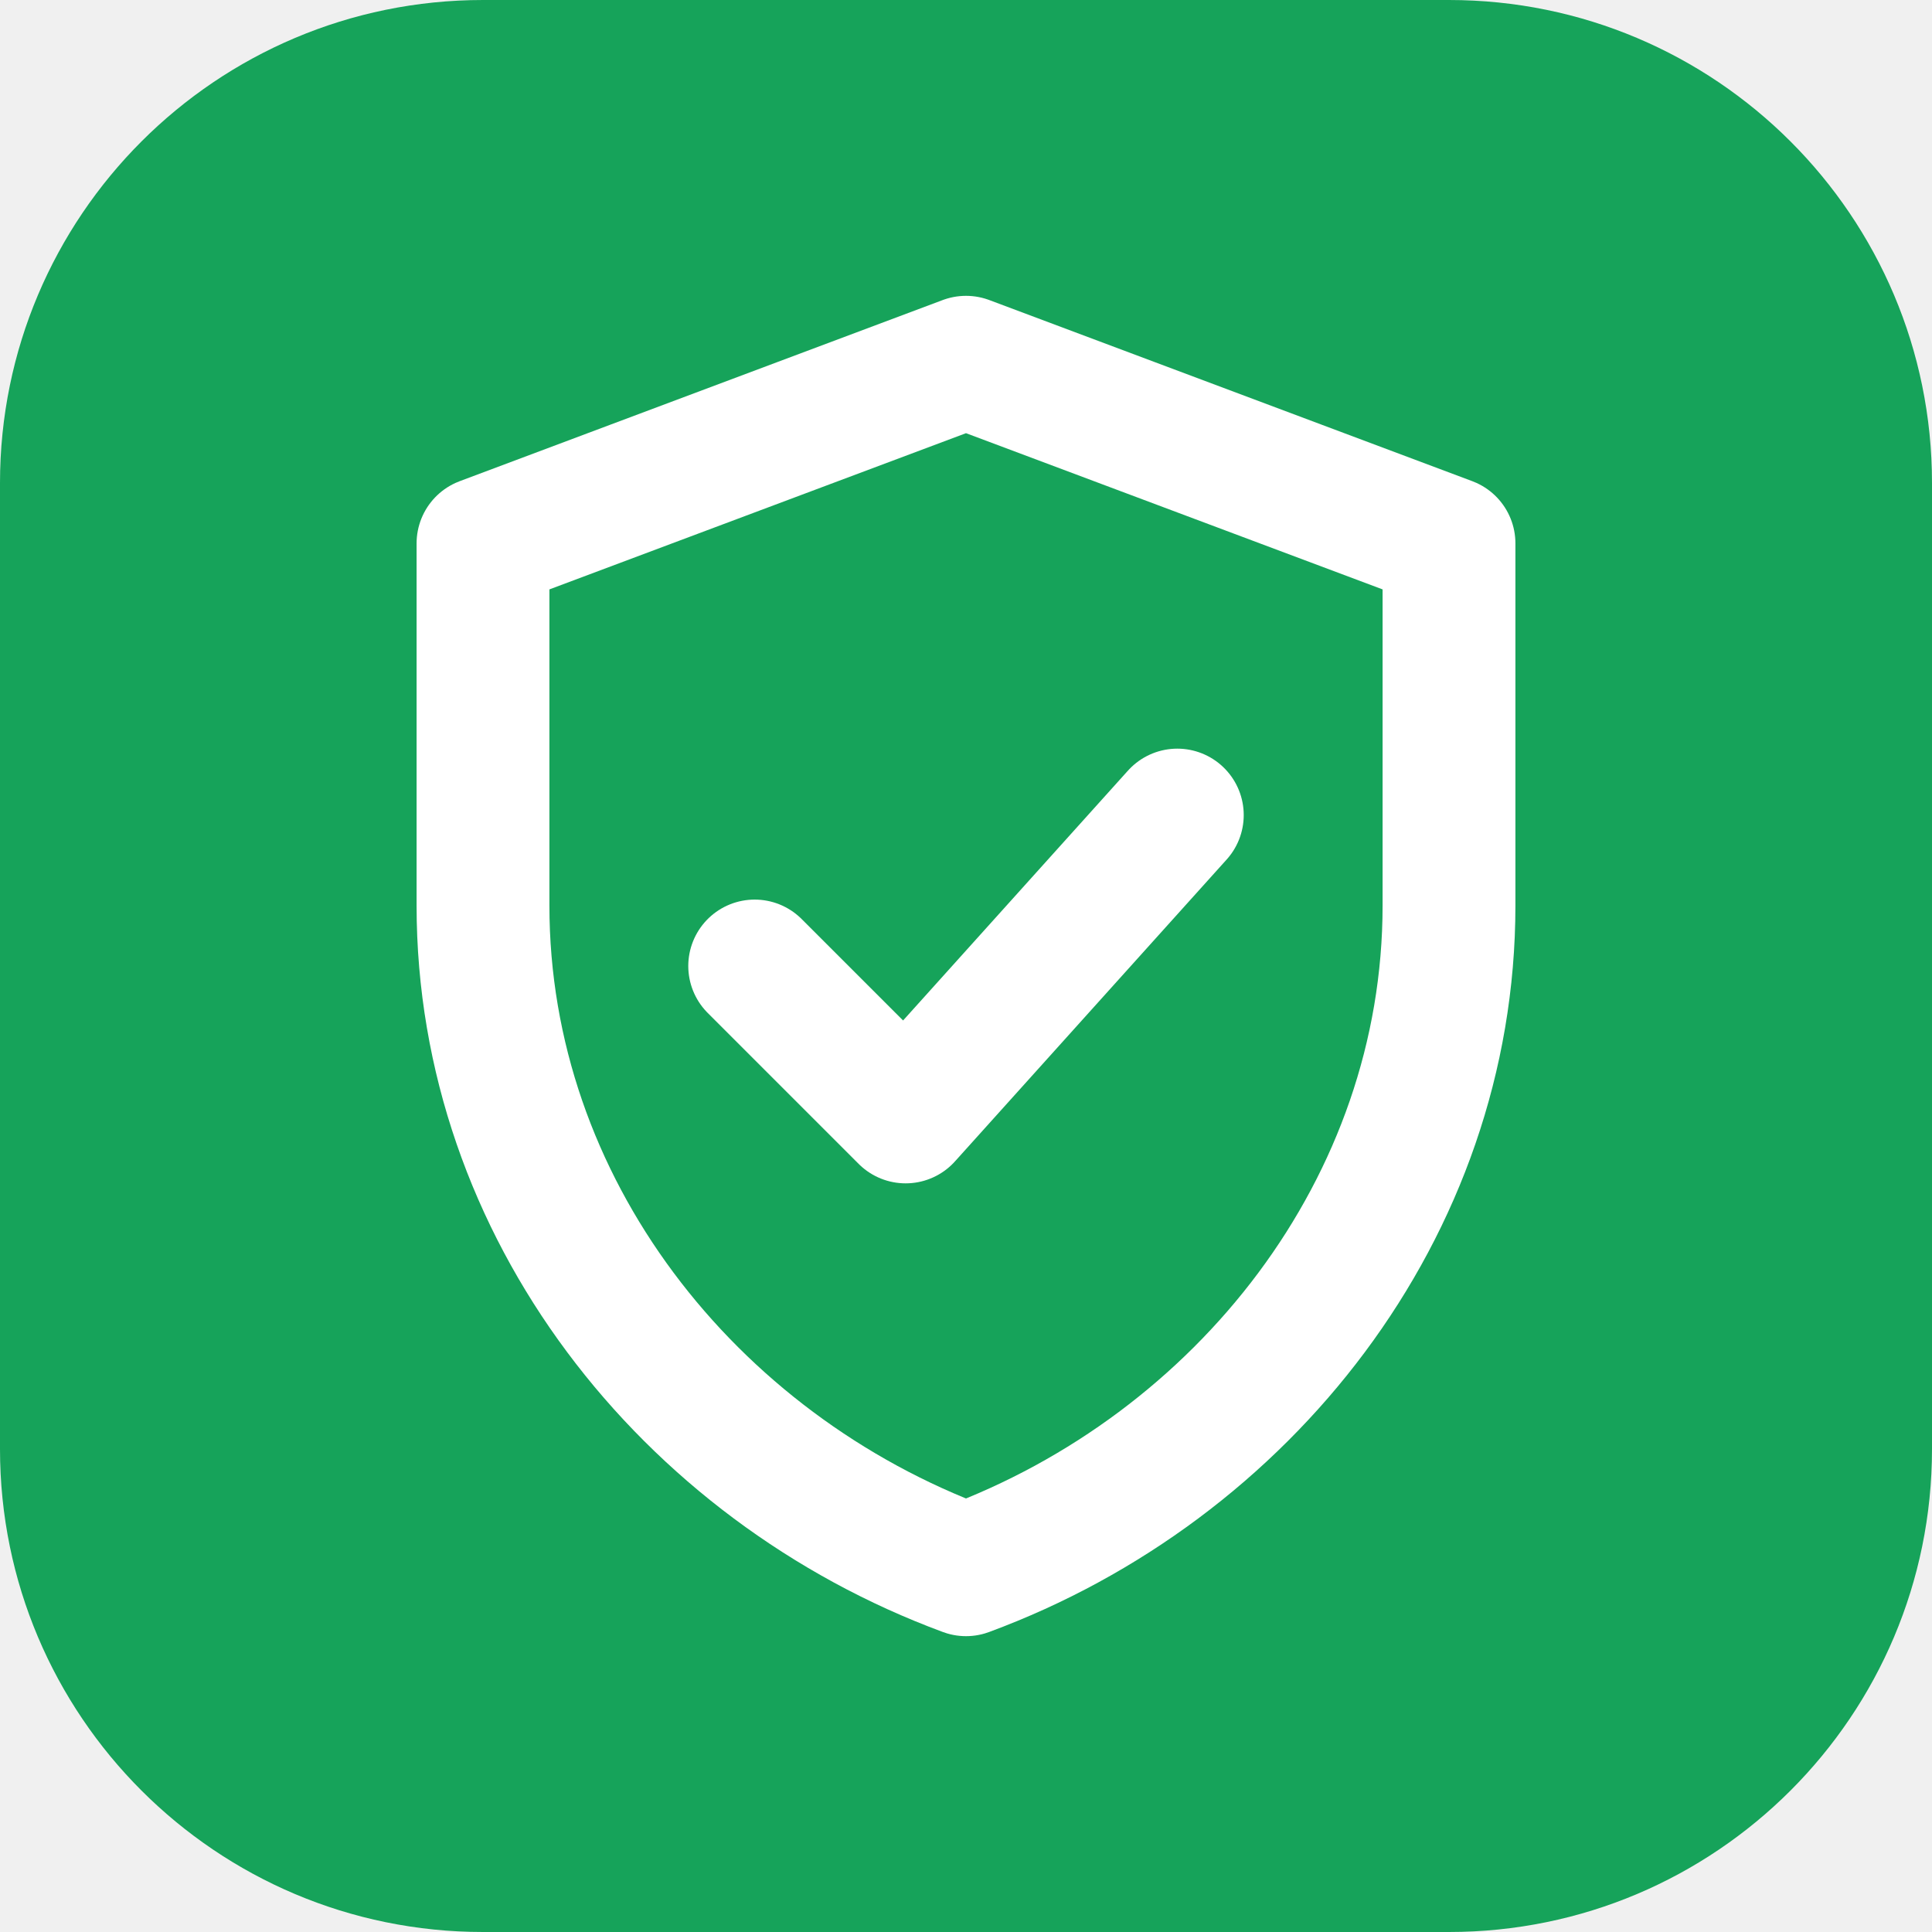
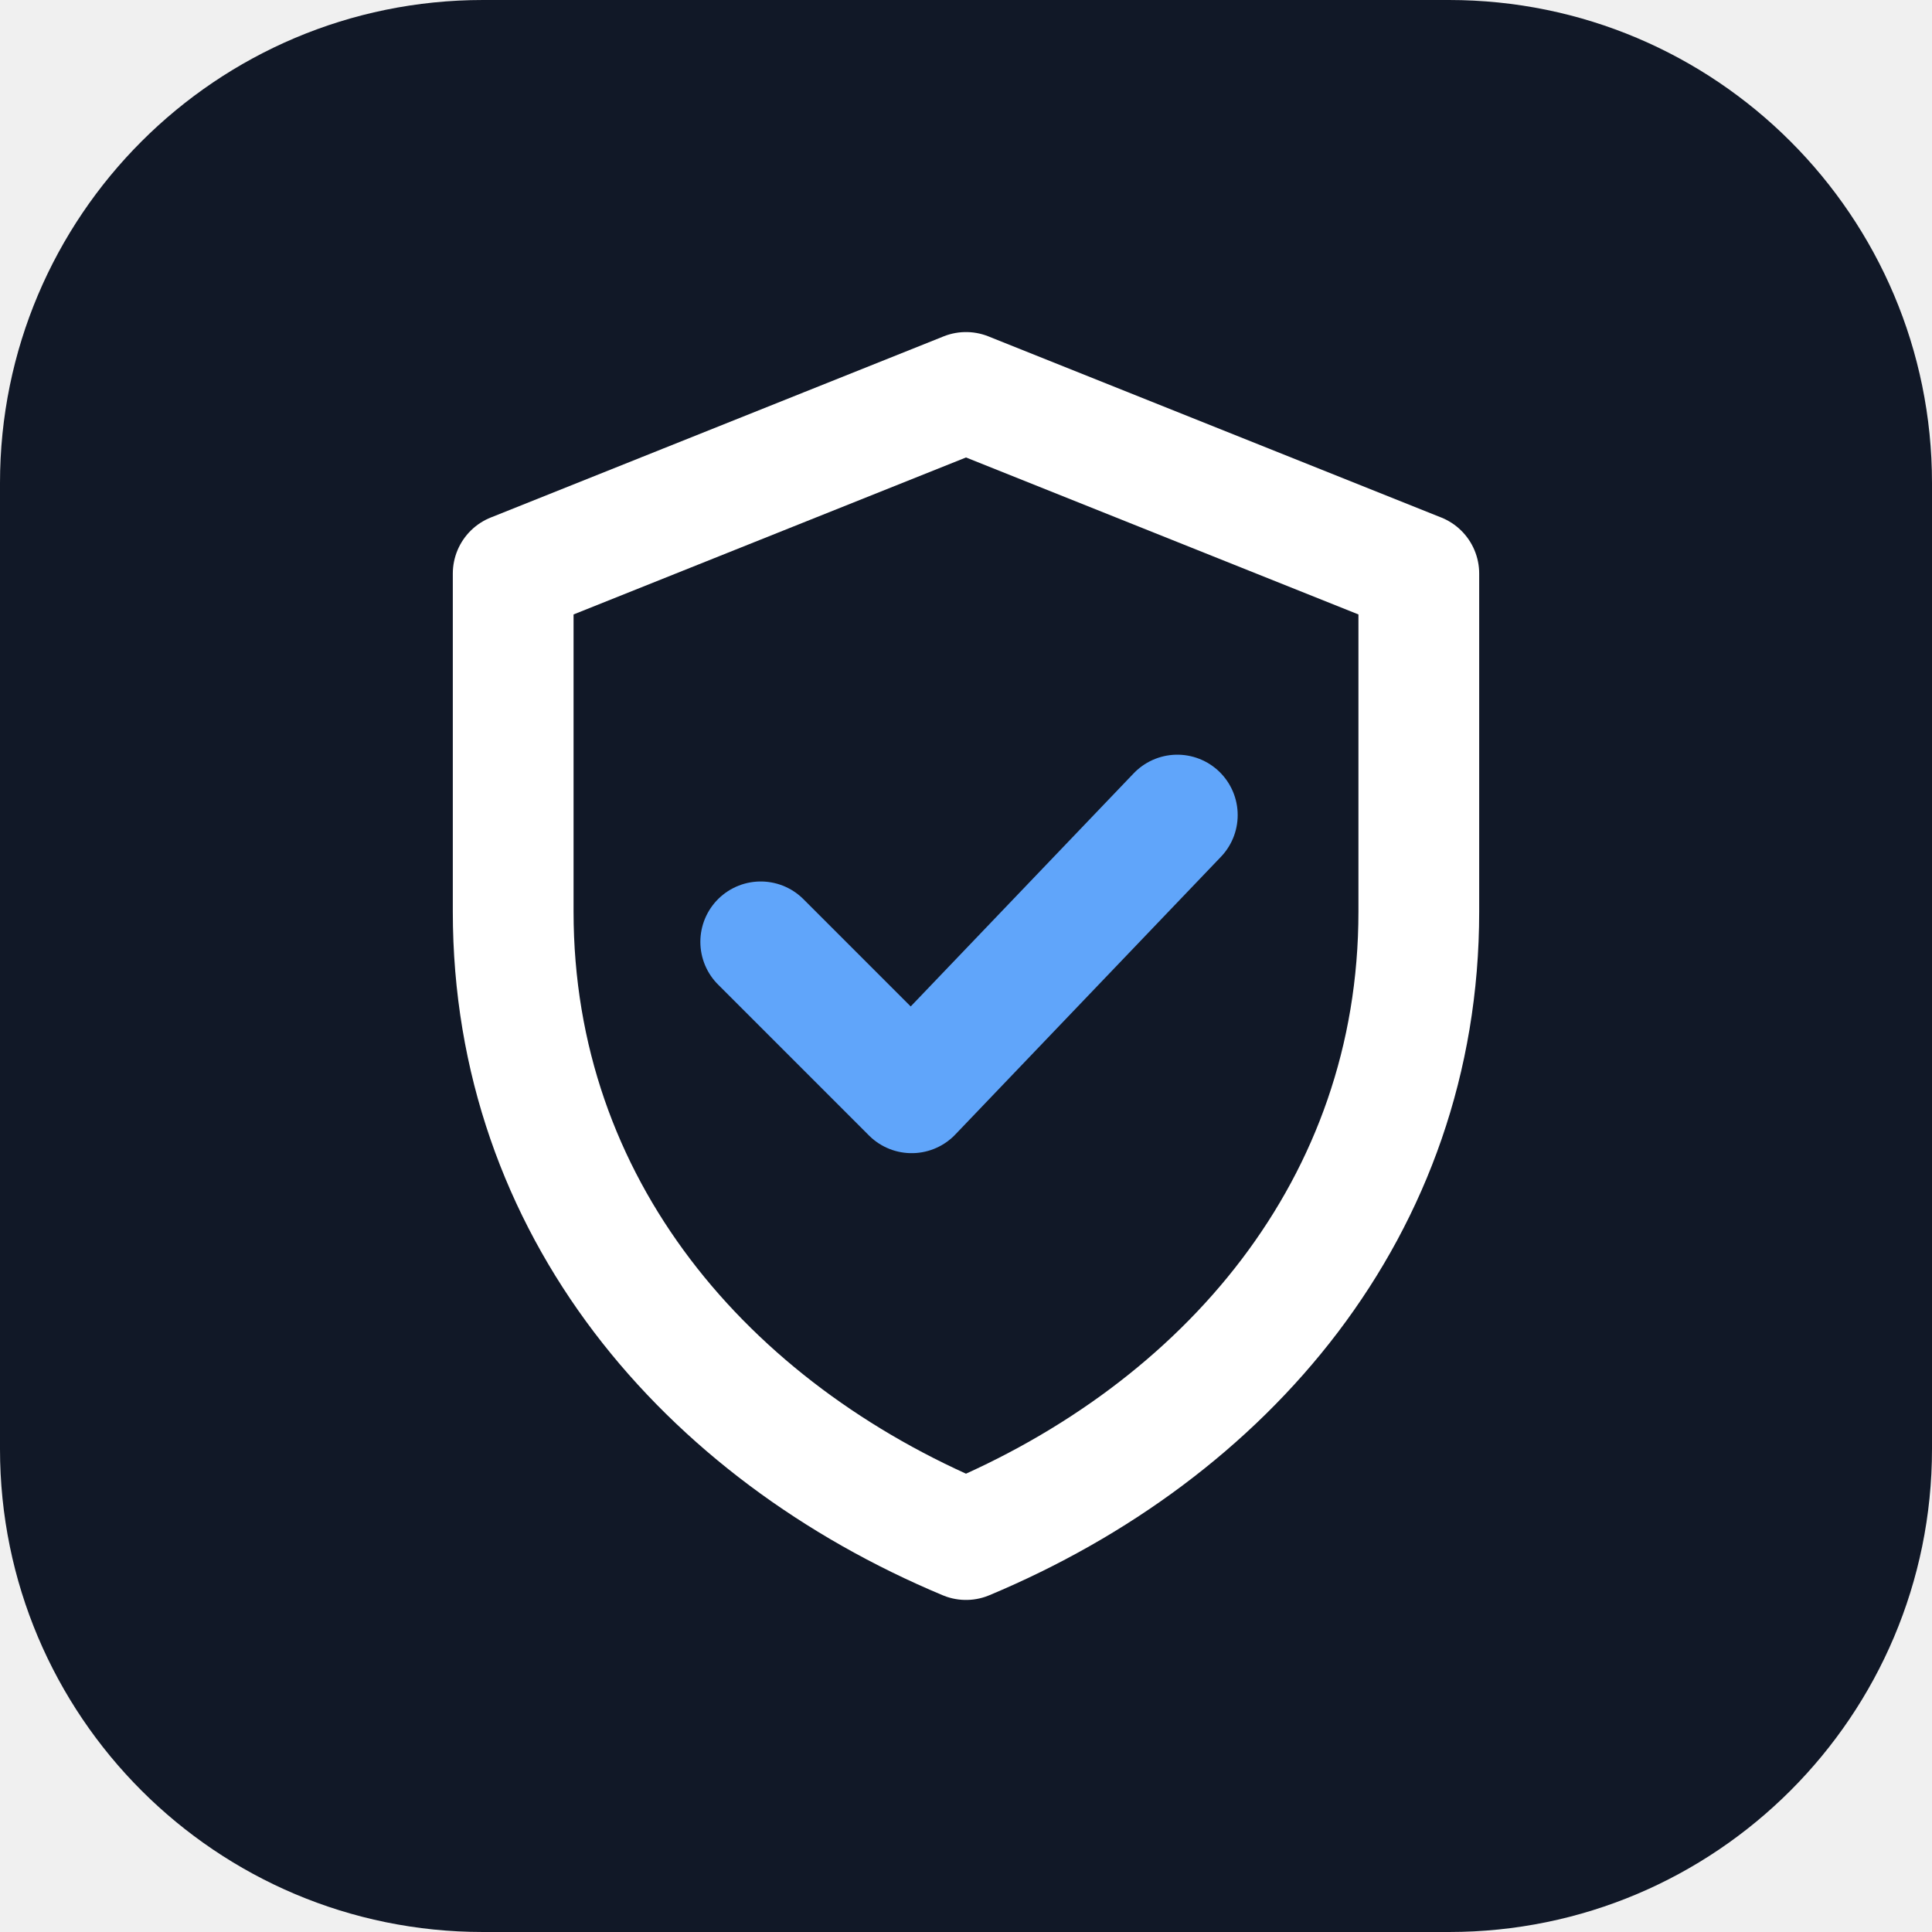
<svg xmlns="http://www.w3.org/2000/svg" viewBox="0 0 32 32">
-   <rect width="32" height="32" rx="8" fill="#16a35a" />
-   <path d="M16 6l8 3v6c0 5-3.4 9.3-8 11-4.6-1.7-8-6-8-11V9z" fill="none" stroke="#fff" stroke-width="2.2" stroke-linejoin="round" />
-   <path d="M12.5 16l2.5 2.5 4.5-5" fill="none" stroke="#fff" stroke-width="2.2" stroke-linecap="round" stroke-linejoin="round" />
+   <rect width="32" height="32" rx="8" fill="#111827" />
+   <path d="M16 6.5l7.5 3v5.6c0 4.9-3.2 8.6-7.5 10.4-4.3-1.8-7.5-5.5-7.5-10.4V9.5z" fill="none" stroke="#fff" stroke-width="2" stroke-linejoin="round" />
+   <path d="M12.6 15.6l2.5 2.5 4.4-4.6" fill="none" stroke="#60A5FA" stroke-width="2" stroke-linecap="round" stroke-linejoin="round" />
</svg>
